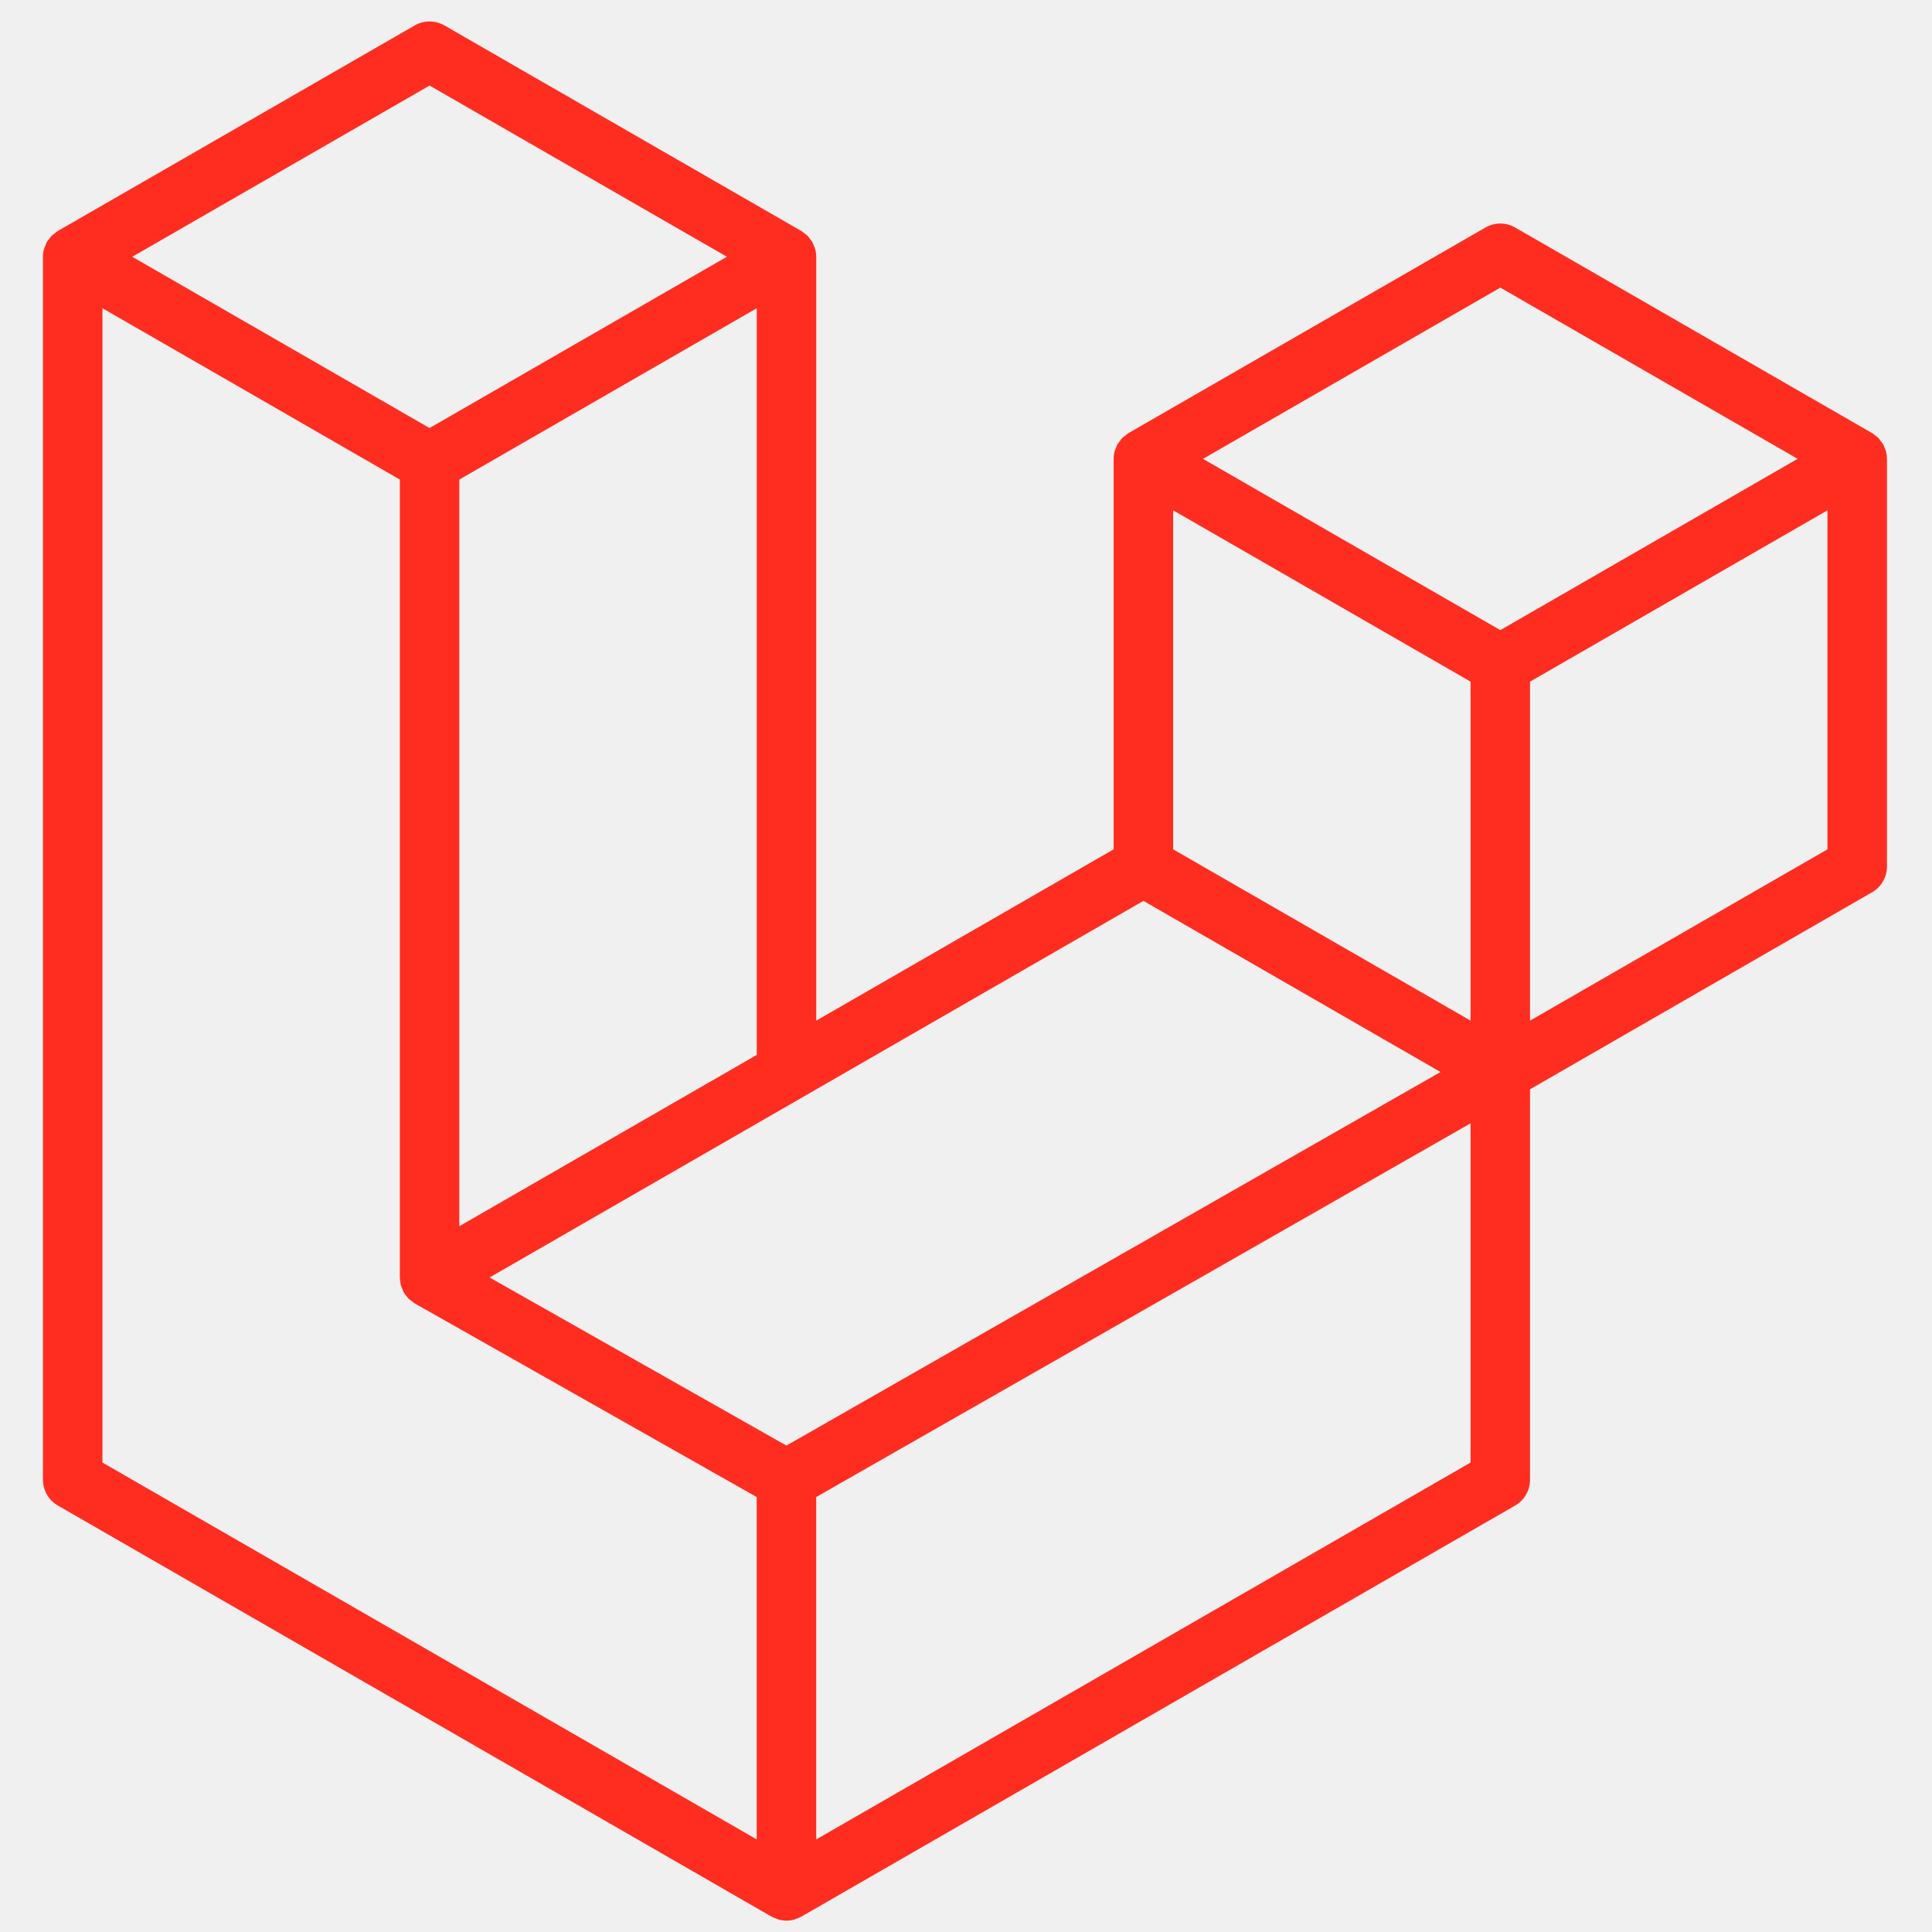
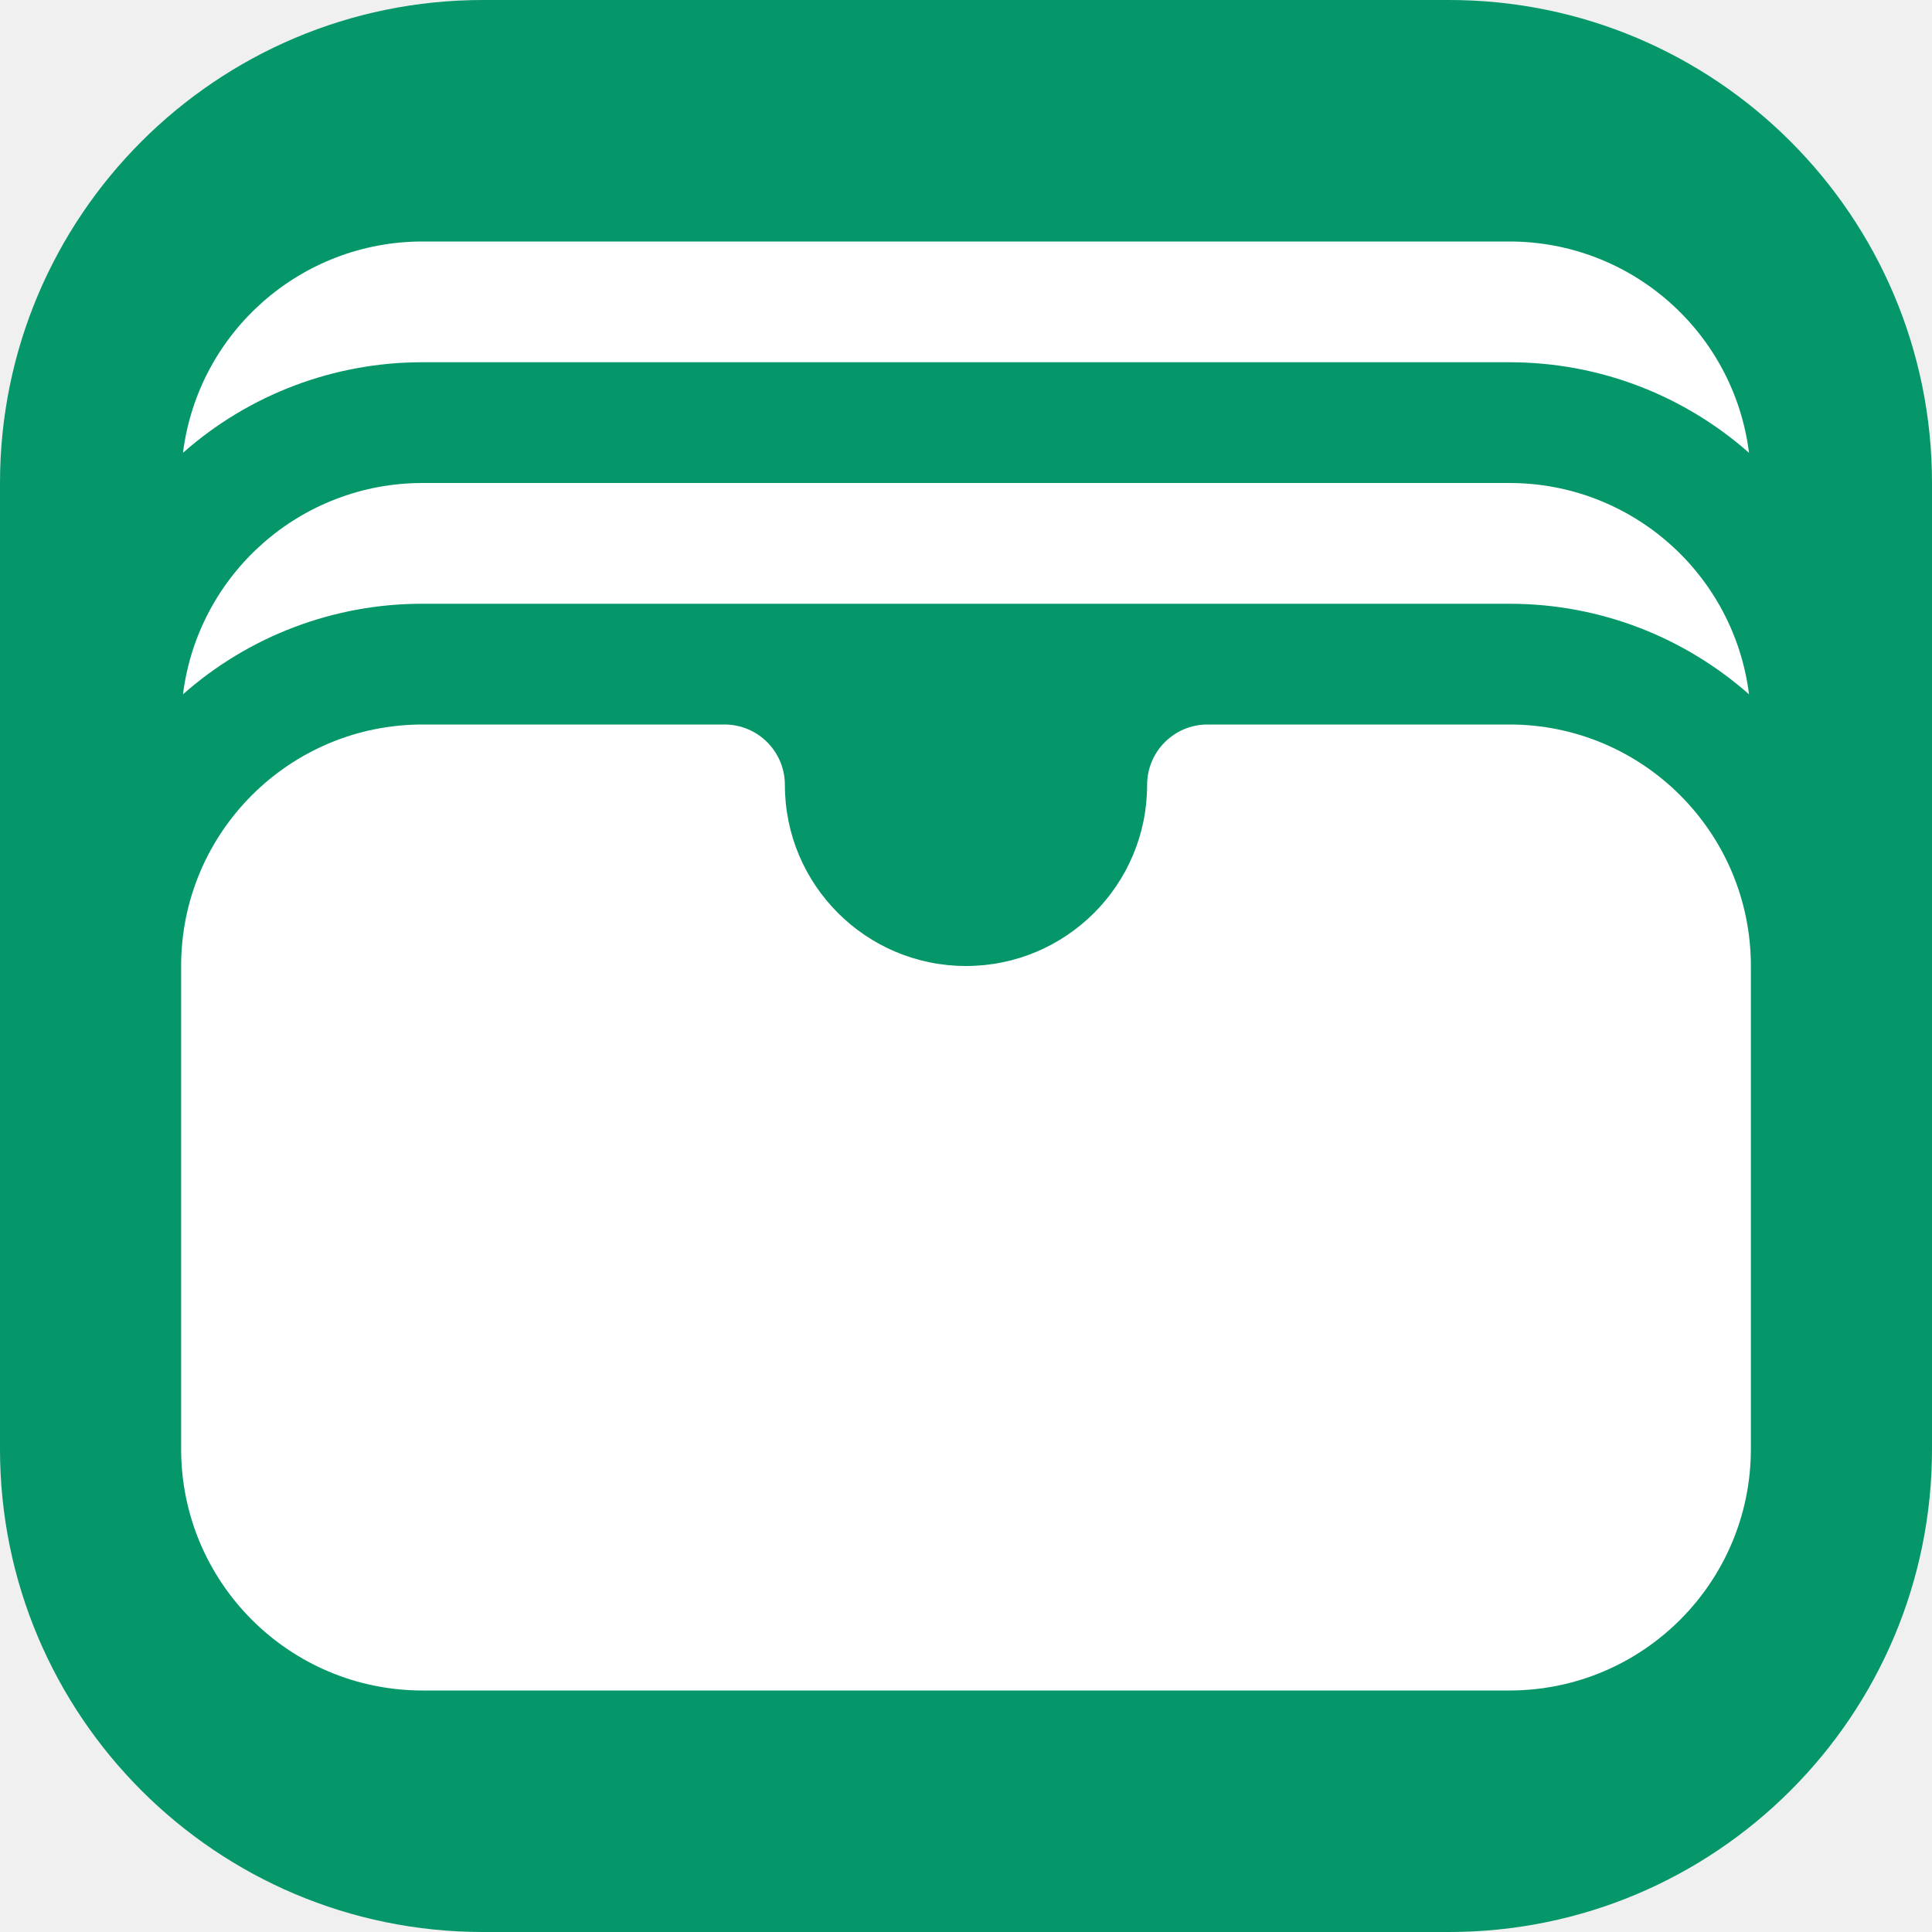
- <svg xmlns="http://www.w3.org/2000/svg" width="166" height="166" viewBox="0 0 166 166" fill="none">
-   <path fill-rule="evenodd" clip-rule="evenodd" d="M162.041 38.759C162.099 38.977 162.129 39.201 162.13 39.426V74.452C162.13 74.902 162.011 75.344 161.786 75.733C161.561 76.122 161.237 76.444 160.847 76.668L131.462 93.594V127.141C131.462 128.054 130.977 128.897 130.186 129.357L68.847 164.683C68.707 164.763 68.554 164.814 68.401 164.868C68.343 164.887 68.289 164.922 68.228 164.938C67.8 165.051 67.349 165.051 66.92 164.938C66.85 164.919 66.786 164.881 66.719 164.855C66.579 164.804 66.432 164.76 66.298 164.683L4.972 129.357C4.583 129.133 4.259 128.81 4.034 128.421C3.808 128.032 3.69 127.591 3.689 127.141L3.689 22.063C3.689 21.834 3.721 21.61 3.779 21.393C3.798 21.32 3.843 21.253 3.868 21.179C3.916 21.045 3.961 20.908 4.031 20.783C4.079 20.7 4.149 20.633 4.206 20.557C4.28 20.454 4.347 20.349 4.433 20.26C4.506 20.186 4.602 20.132 4.685 20.068C4.778 19.992 4.861 19.909 4.966 19.848L35.633 2.185C36.022 1.961 36.462 1.844 36.91 1.844C37.358 1.844 37.798 1.961 38.186 2.185L68.851 19.848H68.857C68.959 19.912 69.045 19.992 69.138 20.065C69.221 20.129 69.313 20.186 69.387 20.257C69.476 20.349 69.54 20.454 69.616 20.557C69.671 20.633 69.744 20.7 69.789 20.783C69.862 20.911 69.904 21.045 69.955 21.179C69.98 21.253 70.025 21.32 70.044 21.396C70.103 21.614 70.133 21.838 70.133 22.063V87.694L95.686 72.974V39.423C95.686 39.2 95.718 38.973 95.775 38.759C95.798 38.683 95.839 38.615 95.865 38.542C95.916 38.408 95.96 38.271 96.031 38.146C96.079 38.063 96.149 37.996 96.203 37.92C96.279 37.818 96.343 37.712 96.433 37.623C96.506 37.549 96.599 37.495 96.681 37.431C96.777 37.355 96.86 37.272 96.962 37.211L127.633 19.548C128.021 19.324 128.461 19.206 128.91 19.206C129.358 19.206 129.798 19.324 130.186 19.548L160.85 37.211C160.959 37.275 161.042 37.355 161.137 37.428C161.217 37.492 161.31 37.549 161.383 37.62C161.473 37.712 161.536 37.818 161.613 37.92C161.67 37.996 161.741 38.063 161.785 38.146C161.859 38.271 161.9 38.408 161.951 38.542C161.98 38.615 162.021 38.683 162.041 38.759ZM157.018 72.974V43.848L146.287 50.028L131.462 58.568V87.694L157.021 72.974H157.018ZM126.354 125.663V96.518L111.771 104.85L70.13 128.626V158.046L126.354 125.663ZM8.801 26.485V125.663L65.018 158.043V128.629L35.649 112L35.64 111.994L35.627 111.988C35.528 111.93 35.445 111.847 35.353 111.777C35.273 111.713 35.18 111.662 35.11 111.592L35.104 111.582C35.021 111.502 34.963 111.403 34.893 111.314C34.829 111.228 34.753 111.154 34.702 111.065L34.699 111.055C34.641 110.96 34.606 110.845 34.565 110.736C34.523 110.64 34.469 110.551 34.443 110.449C34.411 110.328 34.405 110.197 34.392 110.072C34.379 109.976 34.354 109.881 34.354 109.785V109.778V41.205L19.532 32.662L8.801 26.485ZM36.913 7.35L11.364 22.063L36.907 36.777L62.453 22.06L36.907 7.35H36.913ZM50.2 99.174L65.022 90.637V26.485L54.291 32.665L39.466 41.205V105.357L50.2 99.174ZM128.91 24.713L103.363 39.426L128.91 54.14L154.453 39.423L128.91 24.713ZM126.354 58.568L111.529 50.028L100.798 43.848V72.974L115.619 81.511L126.354 87.694V58.568ZM67.571 124.205L105.042 102.803L123.772 92.109L98.245 77.405L68.854 94.334L42.066 109.762L67.571 124.205Z" fill="#FF2D20" />
+ <svg xmlns="http://www.w3.org/2000/svg" width="32" height="32" viewBox="0 0 24 24" fill="none" aria-hidden="true">
+   <rect width="24" height="24" rx="6" fill="#059669" />
+   <path fill="#ffffff" d="M2.273 5.625A4.483 4.483 0 0 1 5.25 4.5h13.5c1.141 0 2.183.425 2.977 1.125A3 3 0 0 0 18.75 3H5.25a3 3 0 0 0-2.977 2.625ZM2.273 8.625A4.483 4.483 0 0 1 5.25 7.5h13.5c1.141 0 2.183.425 2.977 1.125A3 3 0 0 0 18.75 6H5.25a3 3 0 0 0-2.977 2.625ZM5.25 9a3 3 0 0 0-3 3v6a3 3 0 0 0 3 3h13.5a3 3 0 0 0 3-3v-6a3 3 0 0 0-3-3H15a.75.75 0 0 0-.75.75 2.25 2.25 0 0 1-4.5 0A.75.75 0 0 0 9 9H5.25Z" />
</svg>
